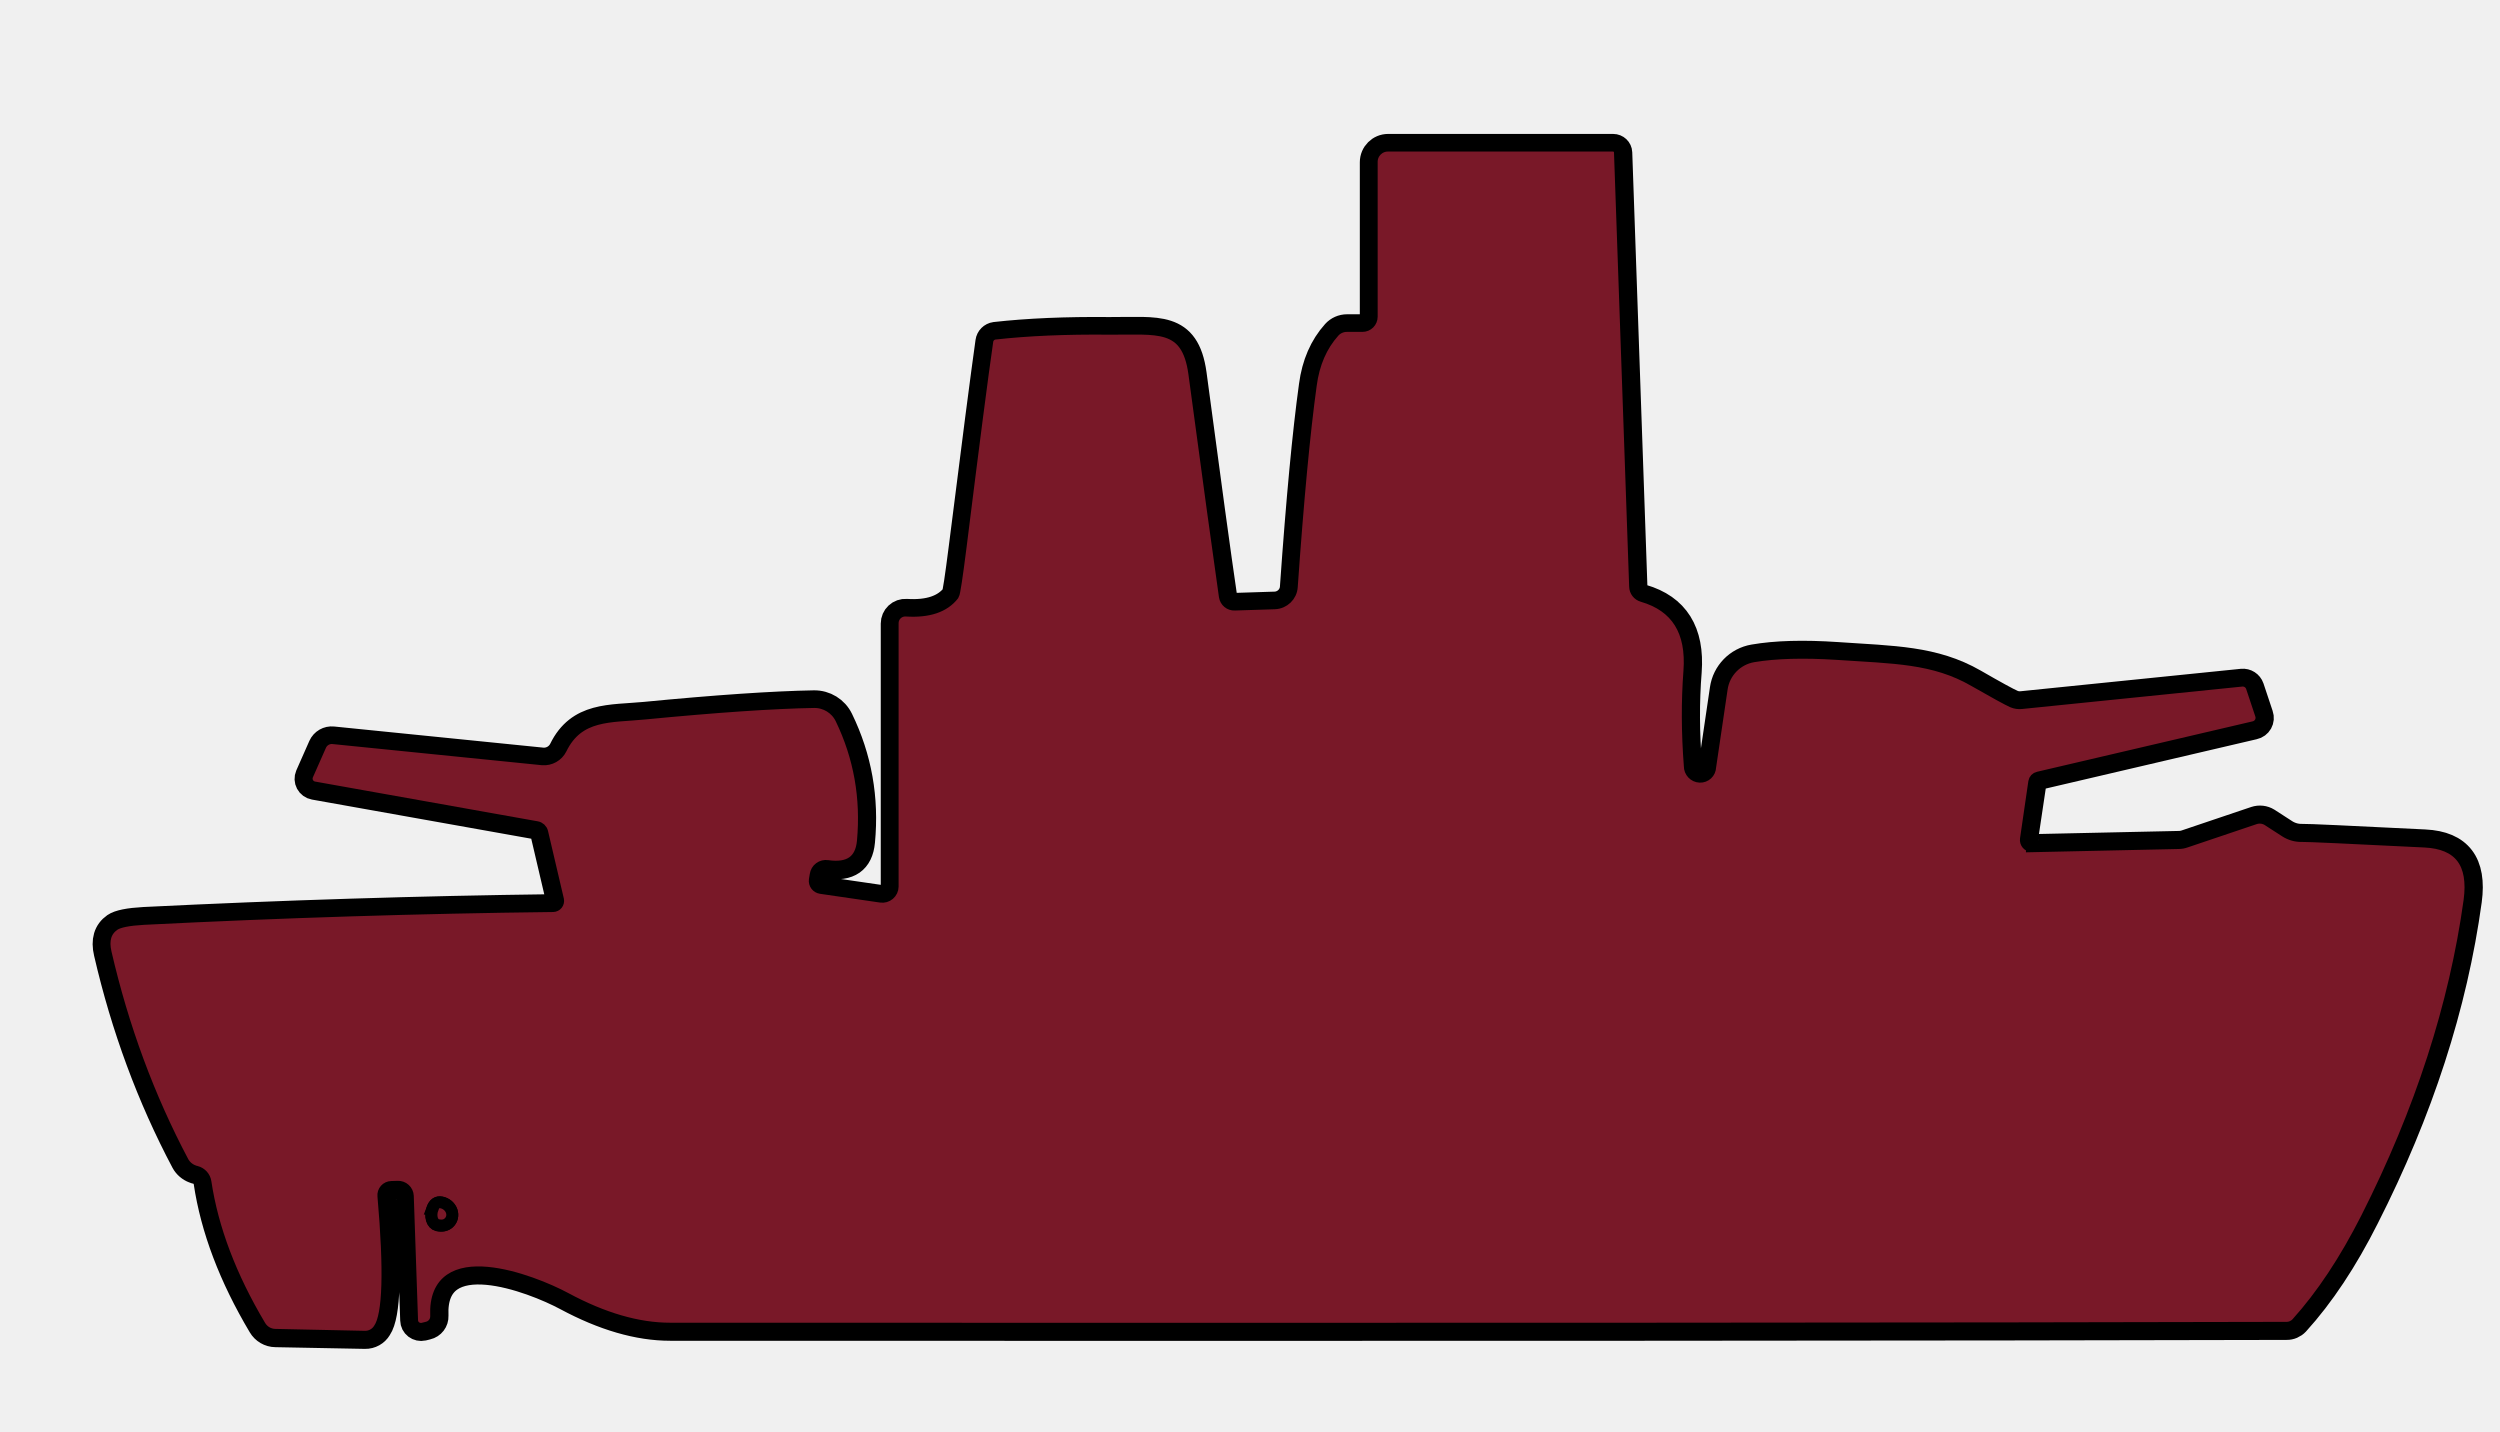
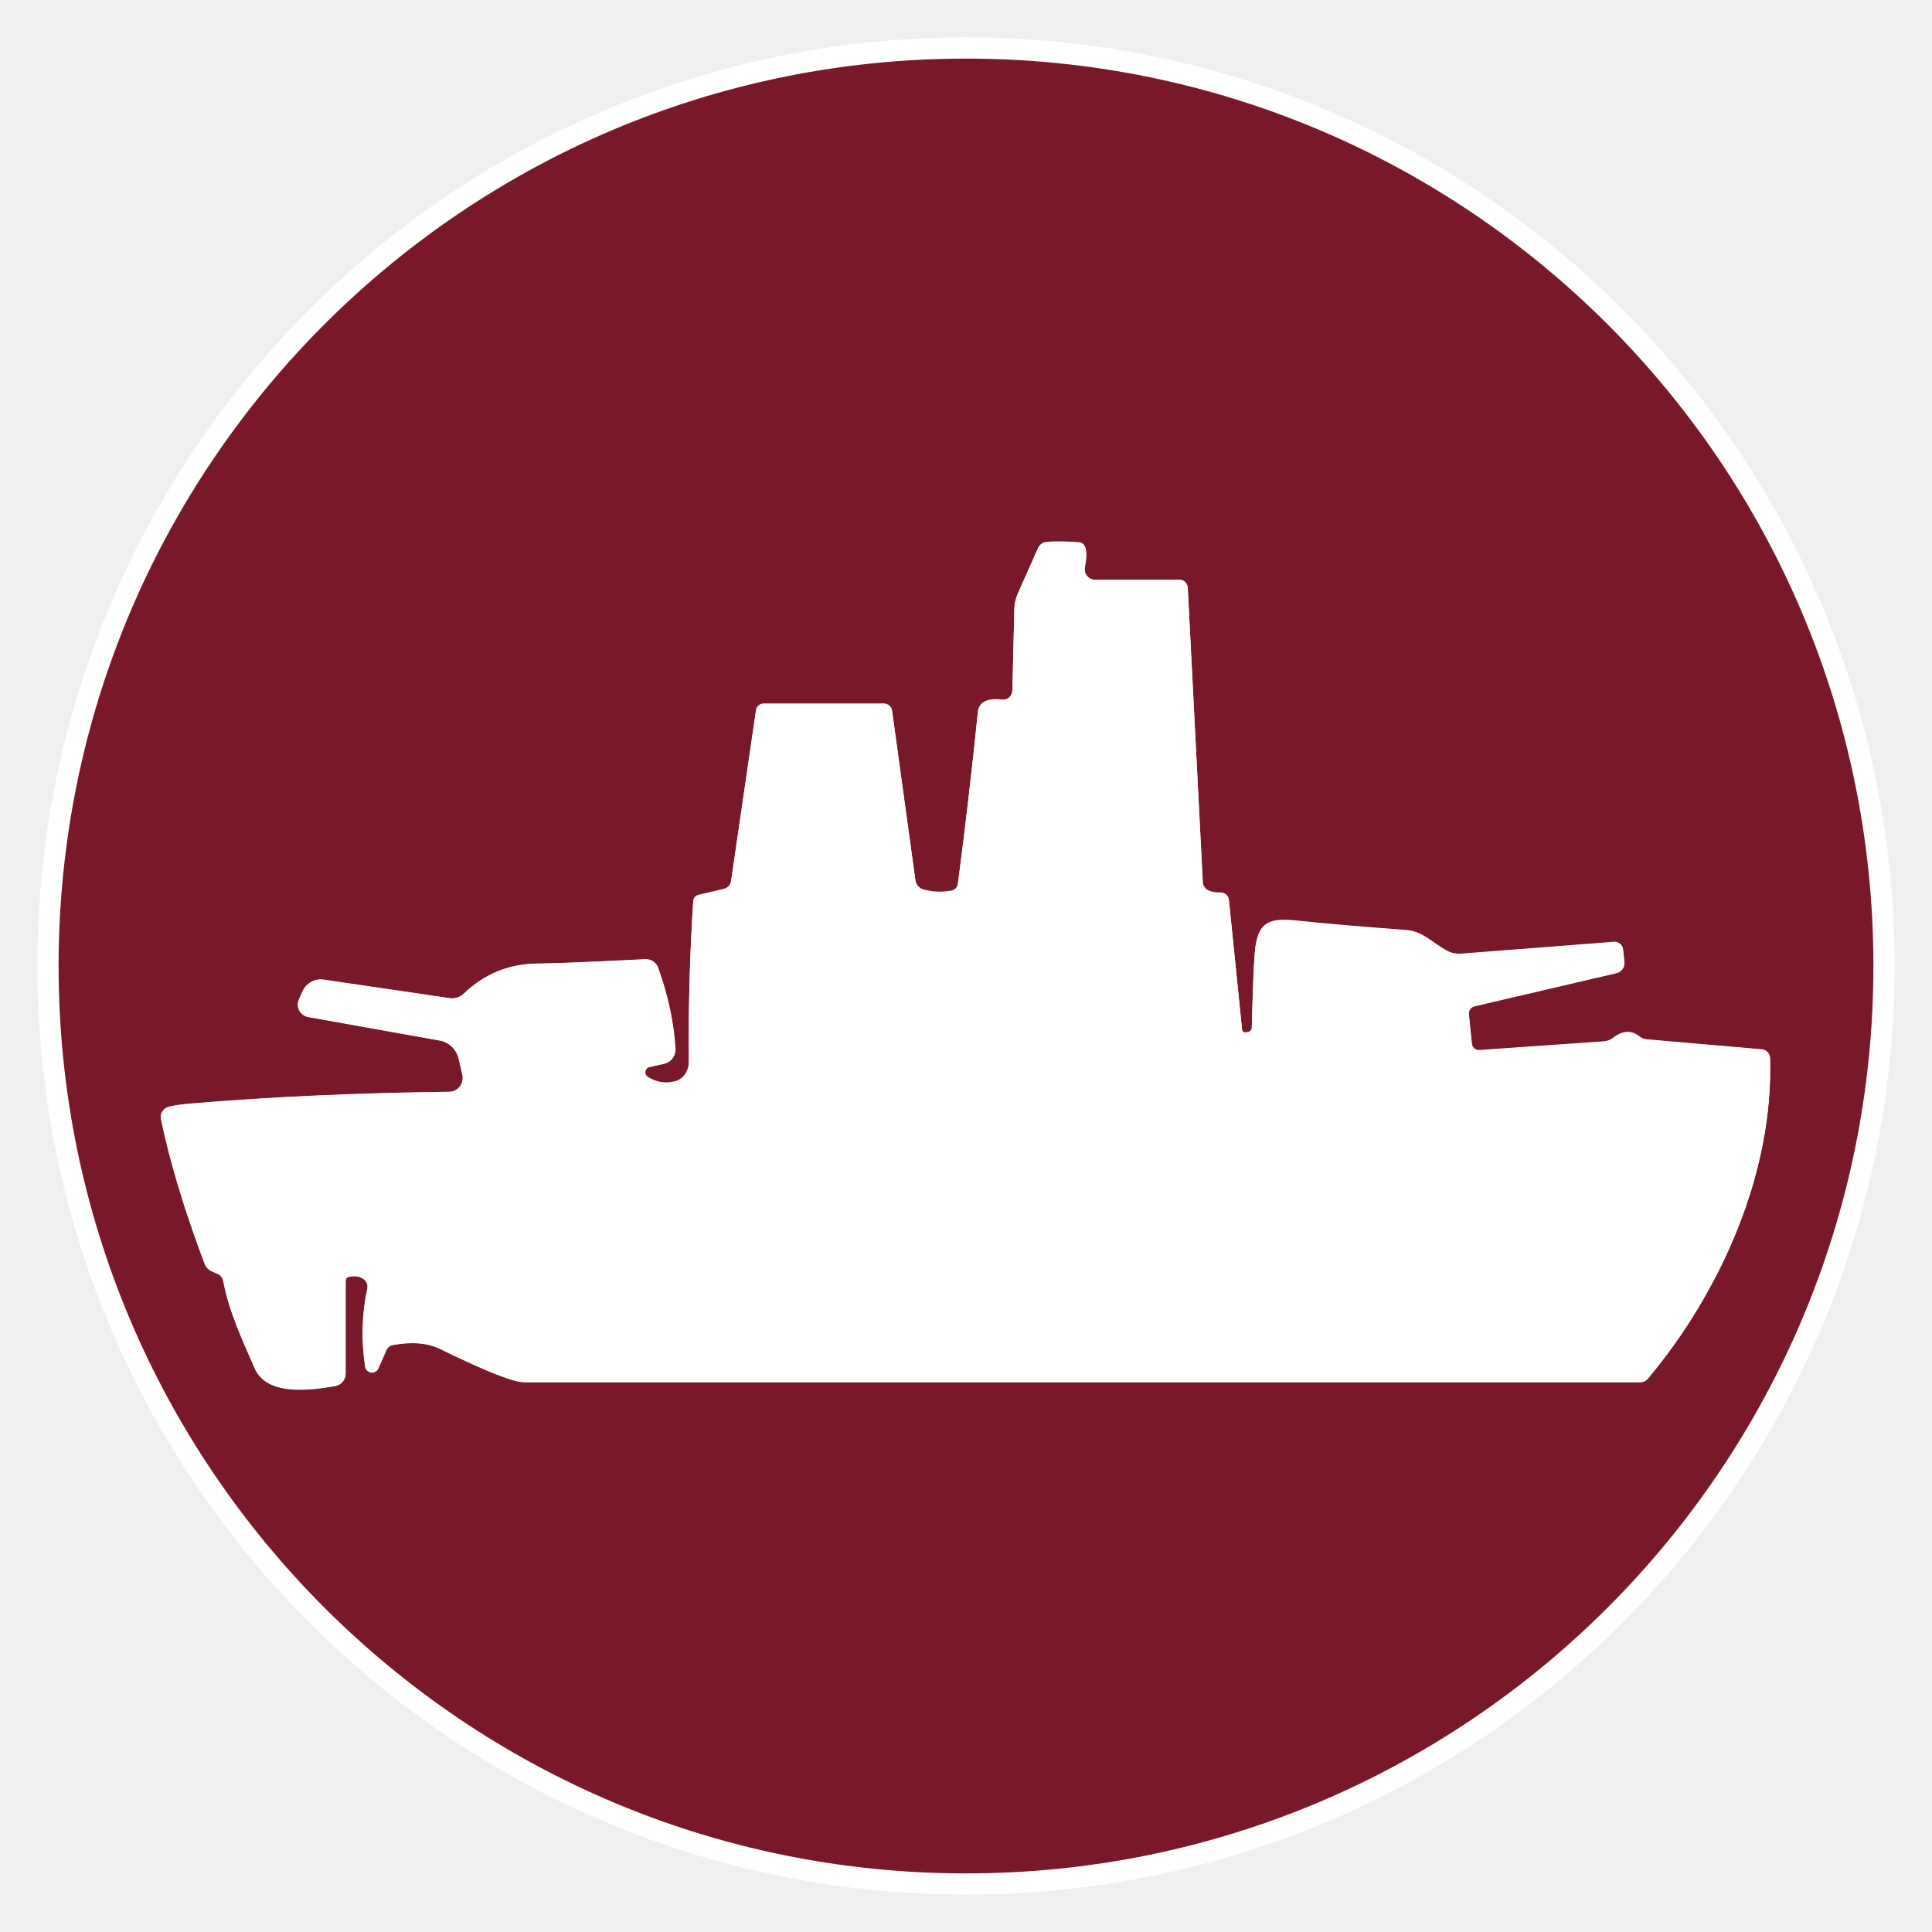
- <svg xmlns="http://www.w3.org/2000/svg" width="11.700" height="6.700" viewBox="127.900 179.400 11.700 6.700" version="1.1" id="svg21544">
-   <defs id="defs21541" />
+ <svg xmlns="http://www.w3.org/2000/svg" width="12" height="12" viewBox="0 0 12 12" version="1.1" id="svg377">
+   <defs id="defs374" />
  <g id="layer1">
-     <g id="g21452" transform="translate(-55.48154,79.21028)">
-       <g id="g18911" style="fill:#791828;fill-opacity:1">
-         <path stroke="#e68e8b" vector-effect="non-scaling-stroke" d="m 192.863,104.118 0.04,-0.268 a 0.024,0.024 88.2 0 1 0.019,-0.02 l 1.009,-0.236 a 0.045,0.045 0 0 0 0.033,-0.059 l -0.043,-0.129 a 0.045,0.045 0 0 0 -0.047,-0.03 l -1.031,0.105 a 0.082,0.083 53.8 0 1 -0.041,-0.006 q -0.035,-0.015 -0.179,-0.098 c -0.19,-0.109 -0.381,-0.108 -0.643,-0.126 q -0.236,-0.016 -0.392,0.011 a 0.18,0.18 0 0 0 -0.148,0.152 l -0.054,0.366 a 0.048,0.047 46.9 0 1 -0.095,-0.003 q -0.019,-0.233 -0.002,-0.444 0.021,-0.282 -0.22,-0.352 a 0.047,0.047 7.1 0 1 -0.034,-0.044 l -0.071,-2.033 a 0.032,0.033 89 0 0 -0.033,-0.031 h -1.053 a 0.076,0.076 0 0 0 -0.076,0.076 v 0.725 a 0.043,0.043 0 0 1 -0.043,0.043 h -0.073 a 0.082,0.081 20.7 0 0 -0.061,0.027 q -0.088,0.098 -0.108,0.249 -0.046,0.332 -0.089,0.945 a 0.083,0.082 0.9 0 1 -0.08,0.077 l -0.187,0.006 a 0.045,0.044 84.3 0 1 -0.046,-0.038 q -0.042,-0.285 -0.143,-1.044 c -0.033,-0.24 -0.174,-0.208 -0.398,-0.209 q -0.305,-0.003 -0.536,0.023 a 0.041,0.041 0 0 0 -0.035,0.035 q -0.034,0.241 -0.125,0.964 -0.027,0.213 -0.034,0.223 -0.065,0.084 -0.221,0.074 a 0.059,0.059 0 0 0 -0.063,0.059 v 1.233 a 0.048,0.048 0 0 1 -0.055,0.047 l -0.281,-0.041 a 0.033,0.033 7.9 0 1 -0.028,-0.037 l 0.003,-0.024 a 0.048,0.048 8.7 0 1 0.055,-0.041 q 0.153,0.023 0.166,-0.116 0.029,-0.305 -0.102,-0.574 a 0.138,0.139 76.7 0 0 -0.127,-0.078 q -0.286,0.005 -0.793,0.054 c -0.16,0.015 -0.31,-10e-4 -0.391,0.165 a 0.089,0.089 0 0 1 -0.087,0.049 l -0.98,-0.099 a 0.058,0.058 14.8 0 0 -0.059,0.034 l -0.061,0.138 a 0.042,0.042 17.1 0 0 0.031,0.058 l 1.042,0.186 a 0.031,0.032 88.6 0 1 0.026,0.024 l 0.074,0.316 a 0.024,0.024 0 0 1 -0.022,0.029 q -0.941,0.012 -1.916,0.06 -0.107,0.006 -0.139,0.028 -0.06,0.042 -0.039,0.131 0.121,0.524 0.362,0.979 a 0.093,0.094 86.6 0 0 0.049,0.042 q 0.004,0.002 0.013,0.004 a 0.059,0.058 3 0 1 0.043,0.048 q 0.049,0.327 0.255,0.673 a 0.085,0.084 74.9 0 0 0.072,0.042 l 0.419,0.008 a 0.077,0.077 0 0 0 0.068,-0.038 q 0.064,-0.095 0.019,-0.621 a 0.038,0.038 0 0 1 0.037,-0.042 l 0.03,-10e-4 a 0.045,0.045 0 0 1 0.047,0.043 l 0.02,0.582 a 0.041,0.042 82.5 0 0 0.051,0.039 l 0.02,-0.005 a 0.054,0.054 0 0 0 0.042,-0.055 c -0.016,-0.344 0.448,-0.166 0.605,-0.082 q 0.264,0.142 0.489,0.142 5.38,0.002 7.565,-0.004 a 0.065,0.067 21.7 0 0 0.049,-0.021 q 0.177,-0.195 0.327,-0.493 0.38,-0.748 0.481,-1.485 0.036,-0.265 -0.21,-0.277 -0.539,-0.027 -0.574,-0.026 a 0.136,0.136 60.7 0 1 -0.078,-0.022 l -0.082,-0.053 a 0.072,0.073 52.3 0 0 -0.061,-0.007 l -0.323,0.109 a 0.099,0.096 34.5 0 1 -0.033,0.006 l -0.687,0.015 a 0.028,0.028 0 0 1 -0.028,-0.032" id="path18379" style="fill:#791828;fill-opacity:1;stroke:#000000;stroke-width:0.113;stroke-linecap:butt" />
-         <path stroke="#e68e8b" vector-effect="non-scaling-stroke" d="m 185.405,105.846 a 0.043,0.063 17.5 0 0 0.023,0.077 q 0.033,0.007 0.054,-0.011 a 0.059,0.054 27.7 0 0 -0.034,-0.095 q -0.03,-0.006 -0.043,0.029" id="path18395" style="fill:#791828;fill-opacity:1;stroke:#000000;stroke-width:0.113;stroke-linecap:butt" />
-         <path fill="#cc1c17" d="m 192.891,104.15 0.687,-0.015 a 0.099,0.096 34.5 0 0 0.033,-0.006 l 0.323,-0.109 a 0.072,0.073 52.3 0 1 0.061,0.007 l 0.082,0.053 a 0.136,0.136 60.7 0 0 0.078,0.022 q 0.035,-9.7e-4 0.574,0.026 0.246,0.012 0.21,0.277 -0.102,0.736 -0.481,1.485 -0.151,0.298 -0.327,0.493 a 0.065,0.067 21.7 0 1 -0.049,0.021 q -2.186,0.006 -7.565,0.004 -0.225,0 -0.489,-0.142 c -0.156,-0.084 -0.62,-0.262 -0.605,0.082 a 0.054,0.054 0 0 1 -0.042,0.055 l -0.02,0.005 a 0.041,0.042 82.5 0 1 -0.051,-0.039 l -0.02,-0.582 a 0.045,0.045 0 0 0 -0.047,-0.043 l -0.03,9.6e-4 a 0.038,0.038 0 0 0 -0.037,0.042 q 0.046,0.526 -0.019,0.621 a 0.077,0.077 0 0 1 -0.068,0.038 l -0.419,-0.009 a 0.085,0.084 74.9 0 1 -0.072,-0.042 q -0.206,-0.346 -0.255,-0.673 a 0.059,0.058 3 0 0 -0.043,-0.048 q -0.009,-0.002 -0.013,-0.004 a 0.093,0.094 86.6 0 1 -0.049,-0.042 q -0.241,-0.455 -0.362,-0.979 -0.021,-0.089 0.039,-0.131 0.032,-0.022 0.139,-0.028 0.975,-0.049 1.916,-0.06 a 0.024,0.024 0 0 0 0.023,-0.029 l -0.074,-0.316 a 0.031,0.032 88.6 0 0 -0.026,-0.024 l -1.042,-0.186 a 0.042,0.042 17.1 0 1 -0.031,-0.058 l 0.061,-0.138 a 0.058,0.058 14.8 0 1 0.059,-0.035 l 0.98,0.099 a 0.089,0.089 0 0 0 0.087,-0.049 c 0.081,-0.166 0.231,-0.149 0.391,-0.165 q 0.507,-0.049 0.793,-0.054 a 0.138,0.139 76.7 0 1 0.127,0.078 q 0.13,0.269 0.102,0.574 -0.013,0.138 -0.166,0.116 a 0.048,0.048 8.7 0 0 -0.055,0.041 l -0.004,0.024 a 0.033,0.033 7.9 0 0 0.028,0.037 l 0.281,0.041 a 0.048,0.048 0 0 0 0.055,-0.047 v -1.233 a 0.059,0.059 0 0 1 0.063,-0.059 q 0.156,0.01 0.221,-0.074 0.007,-0.01 0.034,-0.223 0.09,-0.723 0.125,-0.964 a 0.041,0.041 0 0 1 0.035,-0.035 q 0.231,-0.026 0.536,-0.023 c 0.223,0.002 0.365,-0.031 0.398,0.209 q 0.102,0.759 0.143,1.044 a 0.045,0.044 84.3 0 0 0.046,0.038 l 0.187,-0.006 a 0.083,0.082 0.9 0 0 0.08,-0.077 q 0.043,-0.613 0.089,-0.945 0.02,-0.151 0.108,-0.249 a 0.082,0.081 20.7 0 1 0.061,-0.027 h 0.073 a 0.043,0.043 0 0 0 0.043,-0.043 v -0.725 a 0.076,0.076 0 0 1 0.076,-0.076 h 1.053 a 0.032,0.033 89 0 1 0.033,0.031 l 0.071,2.033 a 0.047,0.047 7.1 0 0 0.034,0.044 q 0.241,0.07 0.22,0.352 -0.016,0.211 0.002,0.444 a 0.048,0.047 46.9 0 0 0.095,0.004 l 0.054,-0.366 a 0.18,0.18 0 0 1 0.148,-0.152 q 0.156,-0.026 0.392,-0.011 c 0.263,0.018 0.453,0.016 0.643,0.126 q 0.143,0.082 0.179,0.098 a 0.082,0.083 53.8 0 0 0.041,0.006 l 1.031,-0.105 a 0.045,0.045 0 0 1 0.047,0.03 l 0.043,0.129 a 0.045,0.045 0 0 1 -0.033,0.059 l -1.009,0.236 a 0.024,0.024 88.2 0 0 -0.019,0.02 l -0.039,0.268 a 0.028,0.028 0 0 0 0.028,0.032 z m -7.486,1.697 a 0.043,0.063 17.5 0 0 0.023,0.077 q 0.033,0.007 0.054,-0.011 a 0.059,0.054 27.7 0 0 -0.034,-0.095 q -0.03,-0.006 -0.043,0.029 z" id="path18411" style="fill:#791828;fill-opacity:1;stroke:#000000;stroke-width:0.056" />
-         <path fill="#ffffff" d="m 185.405,105.846 q 0.013,-0.035 0.043,-0.029 a 0.059,0.054 27.7 0 1 0.034,0.095 q -0.02,0.019 -0.053,0.011 a 0.043,0.063 17.5 0 1 -0.023,-0.077 z" id="path18423" style="fill:#791828;fill-opacity:1;stroke:#000000;stroke-width:0.056" />
+     <circle style="fill:#791828;fill-opacity:1;stroke:#ffffff;stroke-width:0.132" id="circle1629" cx="6" cy="6" r="5.702" />
+     <g id="g1637" transform="matrix(0.900204,0,0,0.900204,-119.9674,-87.20751)" style="fill:#ffffff;stroke:none">
+       <path stroke="#f7eab8" vector-effect="non-scaling-stroke" d="m 137.75,104.237 0.102,-0.024 a 0.099,0.099 0 0 0 0.076,-0.103 q -0.017,-0.273 -0.12,-0.558 a 0.09,0.09 0 0 0 -0.088,-0.059 q -0.571,0.029 -0.744,0.03 -0.296,0.003 -0.509,0.208 a 0.114,0.114 0 0 1 -0.095,0.031 l -0.872,-0.128 a 0.138,0.138 0 0 0 -0.145,0.08 l -0.025,0.056 a 0.087,0.087 0 0 0 0.064,0.121 l 0.907,0.162 a 0.165,0.164 88.3 0 1 0.131,0.125 l 0.026,0.113 a 0.096,0.095 83.2 0 1 -0.092,0.117 q -0.941,0.011 -1.773,0.08 -0.108,0.009 -0.164,0.024 a 0.071,0.072 76.3 0 0 -0.051,0.083 q 0.094,0.449 0.302,1 a 0.091,0.091 0 0 0 0.048,0.05 l 0.042,0.019 a 0.065,0.067 6.6 0 1 0.038,0.049 c 0.038,0.205 0.122,0.385 0.217,0.602 0.085,0.193 0.384,0.152 0.556,0.122 a 0.086,0.086 0 0 0 0.071,-0.085 v -0.642 a 0.027,0.027 83.9 0 1 0.021,-0.026 q 0.074,-0.016 0.113,0.024 a 0.062,0.061 28.9 0 1 0.016,0.056 q -0.056,0.263 -0.015,0.54 a 0.048,0.048 0 0 0 0.091,0.012 l 0.056,-0.127 a 0.061,0.062 7.5 0 1 0.045,-0.035 q 0.196,-0.037 0.327,0.028 0.381,0.187 0.527,0.222 a 0.307,0.297 50.4 0 0 0.066,0.007 h 7.686 a 0.068,0.065 19.8 0 0 0.051,-0.023 c 0.5,-0.597 0.869,-1.418 0.844,-2.213 a 0.062,0.062 0 0 0 -0.056,-0.06 l -0.796,-0.069 a 0.084,0.085 67.6 0 1 -0.047,-0.019 q -0.085,-0.068 -0.183,0.008 a 0.12,0.121 24.8 0 1 -0.066,0.025 l -0.859,0.06 a 0.047,0.047 84.9 0 1 -0.05,-0.042 l -0.021,-0.206 a 0.053,0.052 80.9 0 1 0.04,-0.056 l 0.98,-0.229 a 0.069,0.069 0 0 0 0.053,-0.074 l -0.009,-0.087 a 0.059,0.059 85 0 0 -0.063,-0.053 l -1.055,0.082 a 0.179,0.18 57.6 0 1 -0.1,-0.022 c -0.097,-0.053 -0.164,-0.133 -0.278,-0.141 q -0.465,-0.035 -0.752,-0.065 c -0.192,-0.02 -0.274,0.003 -0.293,0.217 q -0.011,0.127 -0.021,0.522 a 0.031,0.032 87.6 0 1 -0.029,0.03 l -0.017,0.002 a 0.02,0.019 83.4 0 1 -0.021,-0.018 l -0.091,-0.896 a 0.056,0.056 86.6 0 0 -0.057,-0.051 q -0.098,0.002 -0.119,-0.051 a 0.058,0.056 33 0 1 -0.004,-0.018 l -0.104,-2.035 a 0.057,0.056 88.5 0 0 -0.056,-0.054 h -0.582 a 0.073,0.073 0 0 1 -0.072,-0.087 q 0.033,-0.167 -0.043,-0.172 -0.145,-0.01 -0.222,-0.002 a 0.072,0.072 0 0 0 -0.058,0.042 l -0.14,0.315 a 0.273,0.264 58.8 0 0 -0.023,0.1 l -0.014,0.568 a 0.064,0.064 0 0 1 -0.071,0.063 q -0.157,-0.018 -0.167,0.087 -0.065,0.632 -0.138,1.184 a 0.054,0.054 0 0 1 -0.042,0.046 q -0.096,0.02 -0.196,-0.007 a 0.077,0.076 4 0 1 -0.055,-0.063 l -0.161,-1.171 a 0.056,0.057 86.1 0 0 -0.056,-0.049 h -0.83 a 0.054,0.054 0 0 0 -0.053,0.046 l -0.172,1.179 a 0.066,0.066 0 0 1 -0.05,0.054 l -0.175,0.041 a 0.047,0.047 85.4 0 0 -0.036,0.043 q -0.035,0.55 -0.03,1.106 a 0.144,0.126 83.3 0 1 -0.094,0.137 q -0.098,0.026 -0.188,-0.029 a 0.04,0.04 0 0 1 0.012,-0.073" id="path1631" style="fill:#ffffff;stroke:none;stroke-width:0.113;stroke-linecap:butt" />
+       <g id="g1635" style="fill:#ffffff;fill-opacity:1;stroke:none">
+         <path fill="#eed571" d="m 137.75,104.237 a 0.04,0.04 0 0 0 -0.012,0.073 q 0.09,0.055 0.188,0.029 a 0.144,0.126 83.3 0 0 0.094,-0.137 q -0.006,-0.555 0.03,-1.106 a 0.047,0.047 85.4 0 1 0.036,-0.043 l 0.175,-0.041 a 0.066,0.066 0 0 0 0.05,-0.054 l 0.172,-1.179 a 0.054,0.054 0 0 1 0.053,-0.046 h 0.83 a 0.056,0.057 86.1 0 1 0.056,0.049 l 0.161,1.171 a 0.077,0.076 4 0 0 0.055,0.063 q 0.1,0.027 0.196,0.006 a 0.054,0.054 0 0 0 0.042,-0.046 q 0.073,-0.552 0.138,-1.184 0.011,-0.105 0.167,-0.087 a 0.064,0.064 0 0 0 0.071,-0.063 l 0.014,-0.568 a 0.273,0.264 58.8 0 1 0.023,-0.1 l 0.14,-0.315 a 0.072,0.072 0 0 1 0.058,-0.042 q 0.077,-0.007 0.222,0.002 0.076,0.005 0.043,0.172 a 0.073,0.073 0 0 0 0.072,0.087 h 0.582 a 0.057,0.056 88.5 0 1 0.056,0.054 l 0.104,2.035 a 0.058,0.056 33 0 0 0.004,0.018 q 0.021,0.052 0.119,0.051 a 0.056,0.056 86.6 0 1 0.057,0.051 l 0.091,0.896 a 0.02,0.019 83.4 0 0 0.021,0.018 l 0.017,-0.002 a 0.031,0.032 87.6 0 0 0.029,-0.03 q 0.01,-0.395 0.021,-0.522 c 0.019,-0.214 0.102,-0.237 0.293,-0.217 q 0.288,0.03 0.752,0.065 c 0.114,0.009 0.181,0.088 0.278,0.141 a 0.179,0.18 57.6 0 0 0.1,0.022 l 1.054,-0.082 a 0.059,0.059 85 0 1 0.063,0.053 l 0.009,0.087 a 0.069,0.069 0 0 1 -0.053,0.074 l -0.98,0.229 a 0.053,0.052 80.9 0 0 -0.04,0.056 l 0.021,0.206 a 0.047,0.047 84.9 0 0 0.05,0.042 l 0.859,-0.06 a 0.12,0.121 24.8 0 0 0.066,-0.025 q 0.099,-0.077 0.183,-0.009 a 0.084,0.085 67.6 0 0 0.047,0.019 l 0.796,0.069 a 0.062,0.062 0 0 1 0.056,0.06 c 0.025,0.796 -0.343,1.617 -0.844,2.213 a 0.068,0.065 19.8 0 1 -0.051,0.023 h -7.686 a 0.307,0.297 50.4 0 1 -0.066,-0.007 q -0.145,-0.035 -0.527,-0.222 -0.131,-0.064 -0.327,-0.028 a 0.061,0.062 7.5 0 0 -0.045,0.035 l -0.056,0.127 a 0.048,0.048 0 0 1 -0.091,-0.012 q -0.042,-0.277 0.015,-0.54 a 0.062,0.061 28.9 0 0 -0.016,-0.056 q -0.039,-0.04 -0.113,-0.024 a 0.027,0.027 83.9 0 0 -0.021,0.026 v 0.642 a 0.086,0.086 0 0 1 -0.071,0.085 c -0.172,0.03 -0.471,0.071 -0.556,-0.122 -0.095,-0.217 -0.178,-0.398 -0.217,-0.602 a 0.065,0.067 6.6 0 0 -0.038,-0.049 l -0.042,-0.019 a 0.091,0.091 0 0 1 -0.048,-0.05 q -0.208,-0.551 -0.302,-1 a 0.071,0.072 76.3 0 1 0.051,-0.083 q 0.055,-0.015 0.164,-0.024 0.832,-0.069 1.773,-0.08 a 0.096,0.095 83.2 0 0 0.092,-0.117 l -0.026,-0.113 a 0.165,0.164 88.3 0 0 -0.131,-0.125 l -0.907,-0.162 a 0.087,0.087 0 0 1 -0.064,-0.121 l 0.025,-0.056 a 0.138,0.138 0 0 1 0.145,-0.08 l 0.872,0.128 a 0.114,0.114 0 0 0 0.095,-0.031 q 0.213,-0.205 0.509,-0.208 0.173,-0.002 0.744,-0.03 a 0.09,0.09 0 0 1 0.088,0.059 q 0.103,0.285 0.119,0.558 a 0.099,0.099 0 0 1 -0.076,0.103 z m 4.245,0.199 a 0.054,0.072 3.3 0 0 -0.058,0.069 0.054,0.072 3.3 0 0 0.05,0.075 0.054,0.072 3.3 0 0 0.058,-0.069 0.054,0.072 3.3 0 0 -0.05,-0.075 z m -5.444,0.355 a 0.062,0.062 0 0 0 -0.062,-0.062 0.062,0.062 0 0 0 -0.062,0.062 0.062,0.062 0 0 0 0.062,0.062 0.062,0.062 0 0 0 0.062,-0.062 z" id="path1633" style="fill:#ffffff;fill-opacity:1;stroke:none;stroke-width:0.056" />
      </g>
    </g>
  </g>
</svg>
